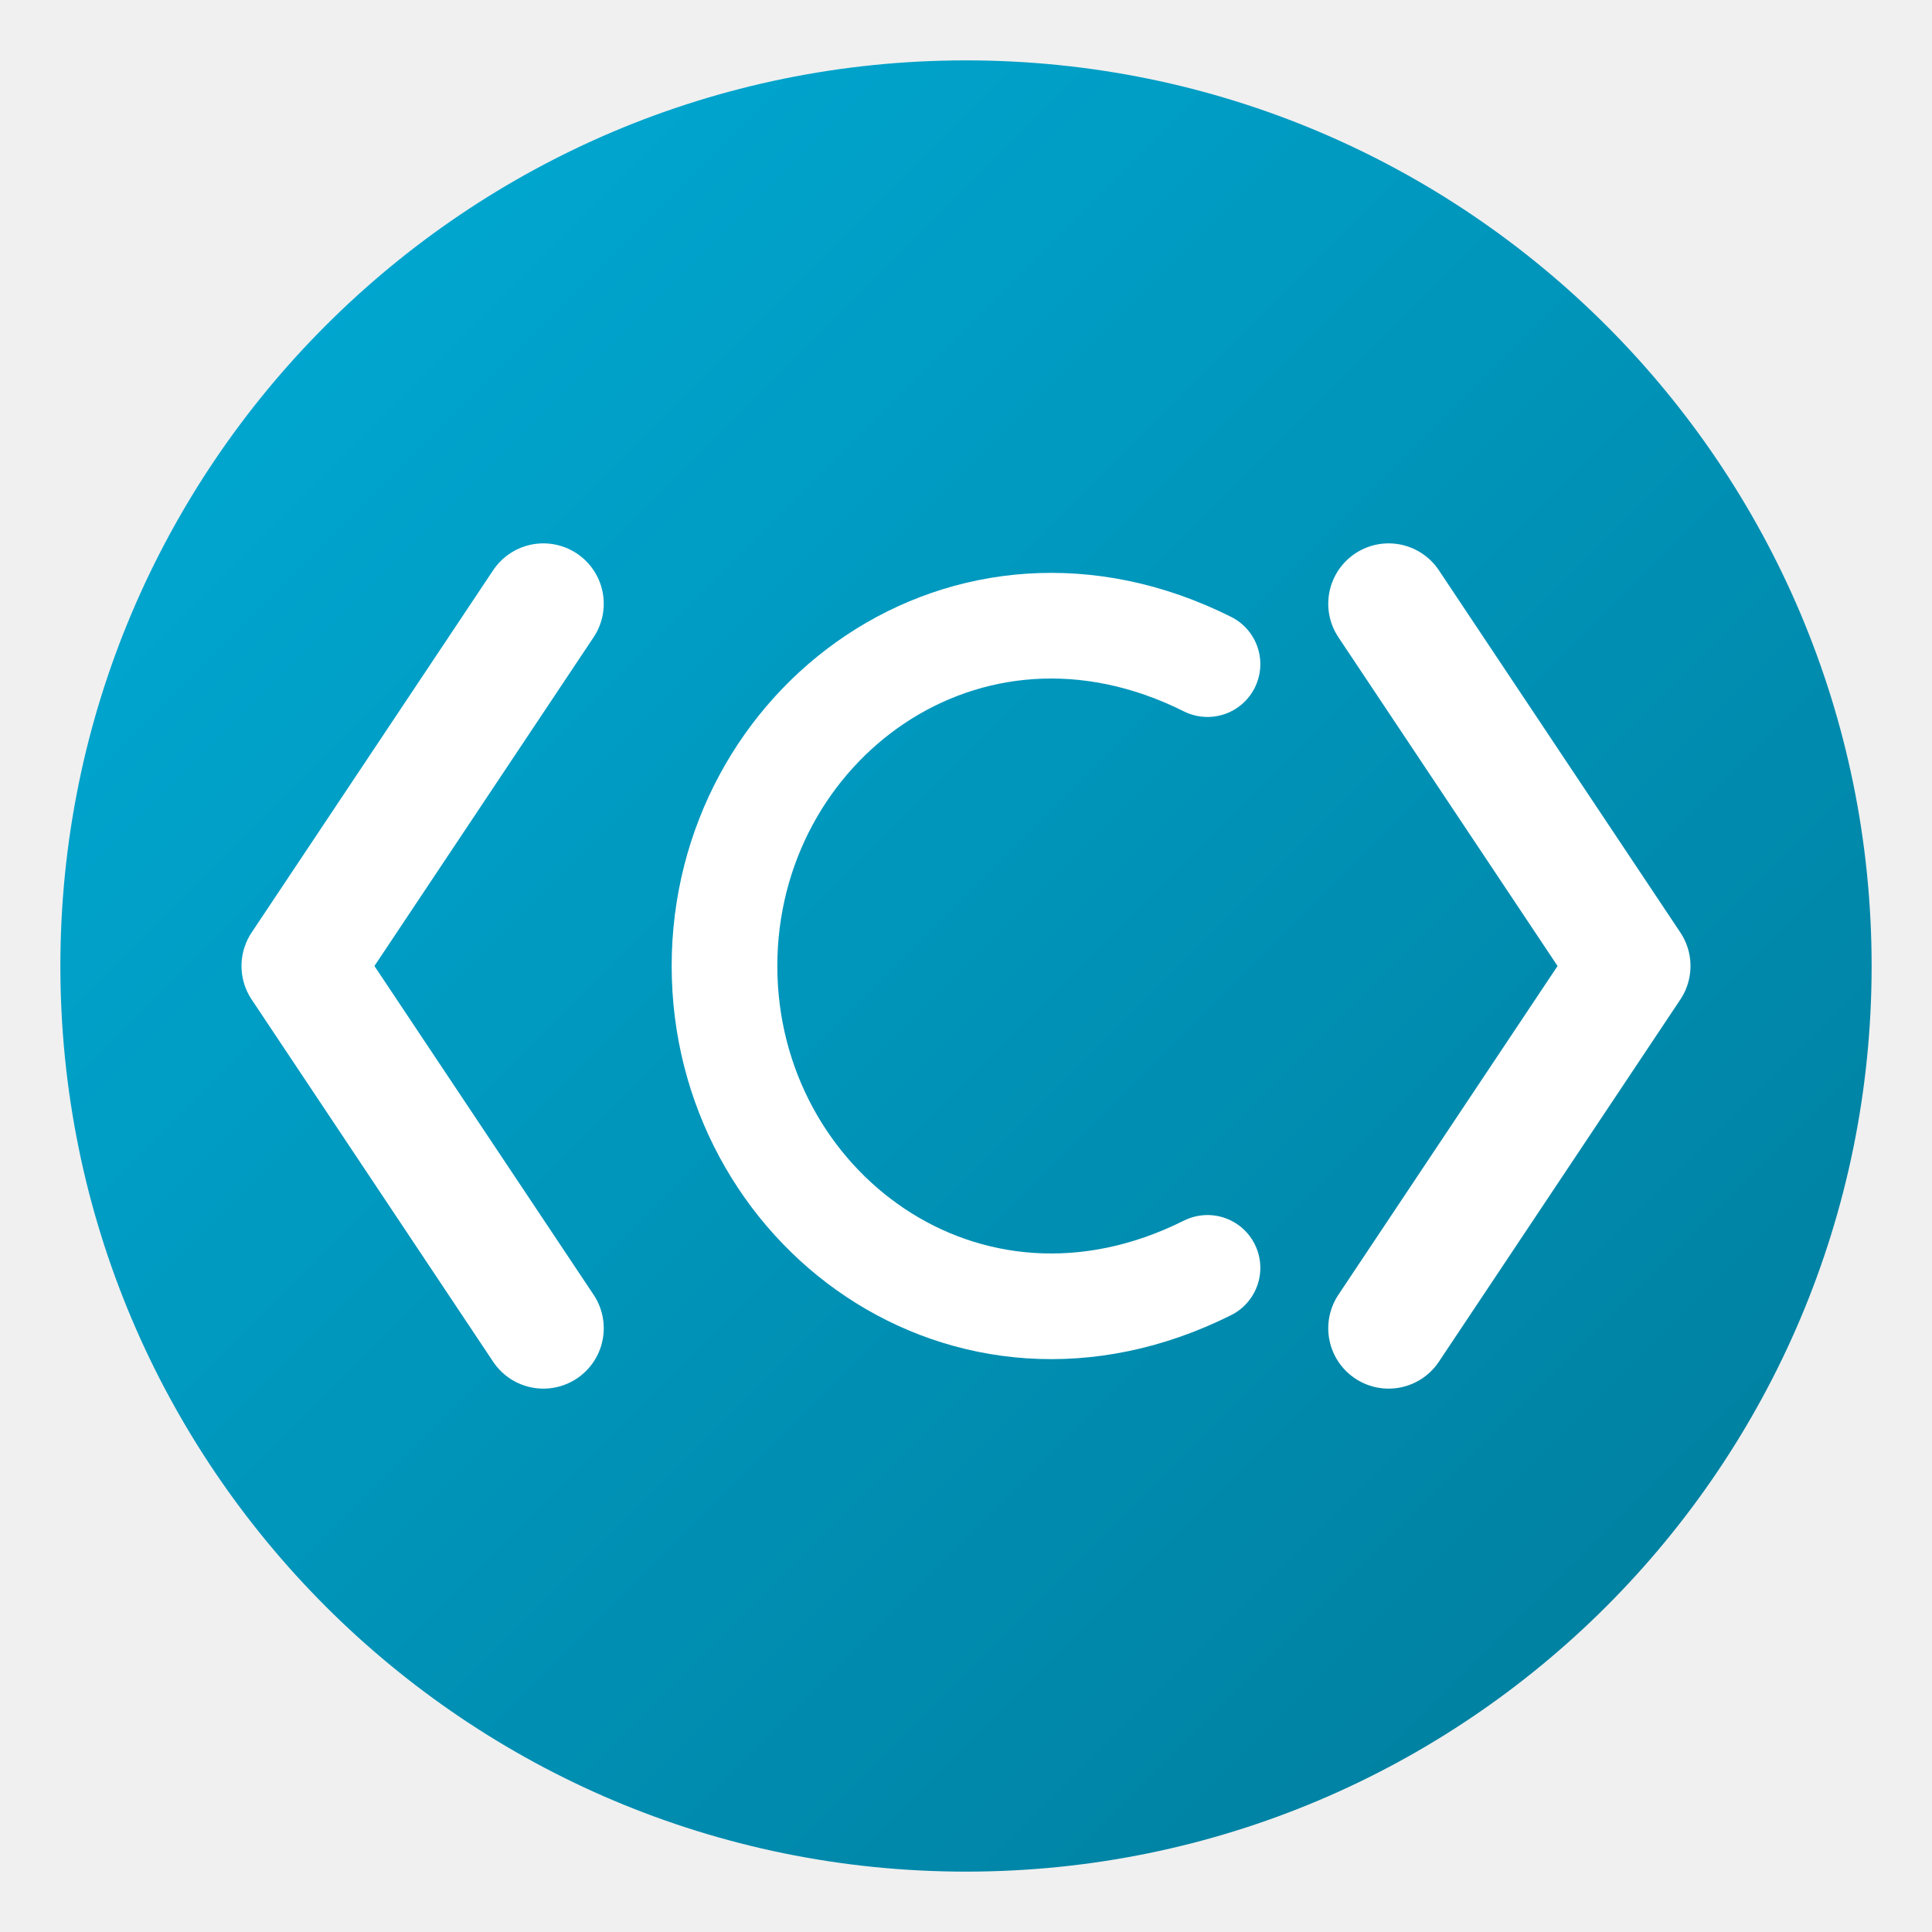
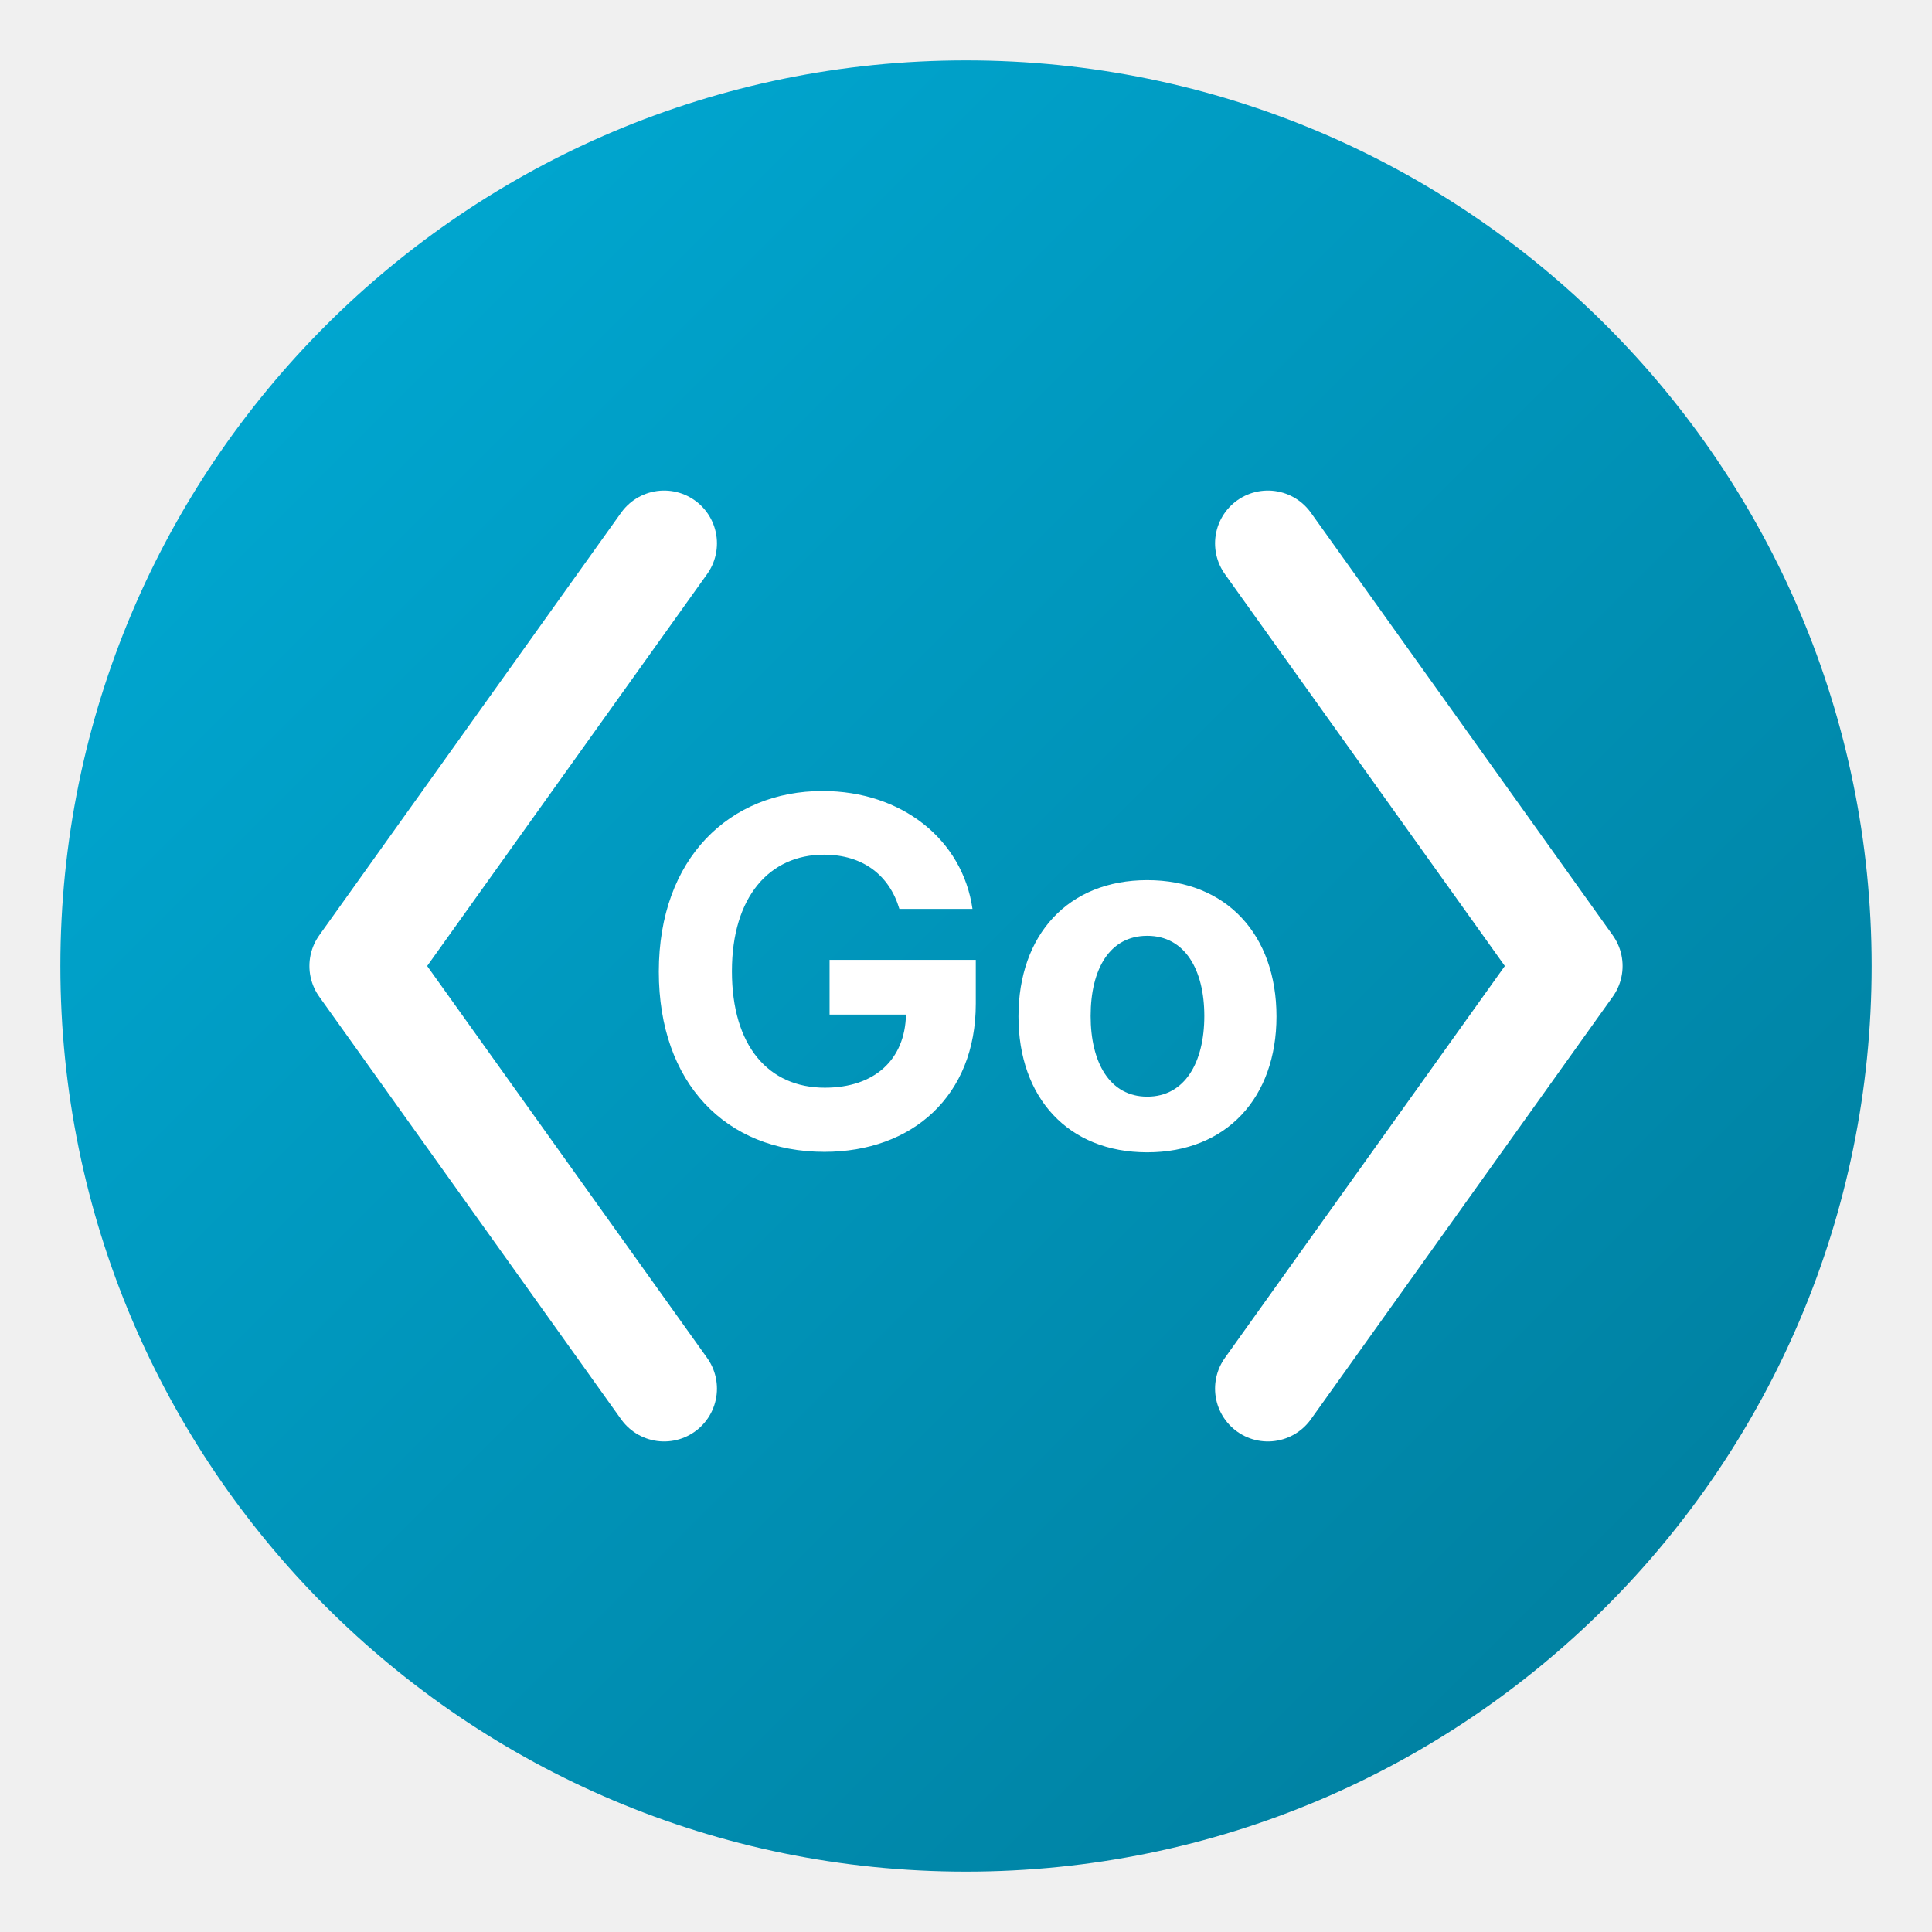
<svg xmlns="http://www.w3.org/2000/svg" viewBox="0 0 64 64" width="64" height="64">
  <defs>
-     <linearGradient id="grad" x1="0%" y1="0%" x2="100%" y2="100%">
+     <linearGradient id="goGrad" x1="0%" y1="0%" x2="100%" y2="100%">
      <stop offset="0%" style="stop-color:#00ADD8" />
      <stop offset="100%" style="stop-color:#007A99" />
    </linearGradient>
  </defs>
-   <circle cx="32" cy="32" r="30" fill="url(#grad)" />
-   <path d="M18 20 L10 32 L18 44" stroke="white" stroke-width="4" fill="none" stroke-linecap="round" stroke-linejoin="round" />
-   <path d="M40 22 C32 18, 24 24, 24 32 C24 40, 32 46, 40 42" stroke="white" stroke-width="3.5" fill="none" stroke-linecap="round" />
-   <path d="M46 20 L54 32 L46 44" stroke="white" stroke-width="4" fill="none" stroke-linecap="round" stroke-linejoin="round" />
+   <circle cx="32" cy="32" r="30" fill="url(#goGrad)" />
+   <path d="M22 18 L12 32 L22 46" stroke="white" stroke-width="3.5" fill="none" stroke-linecap="round" stroke-linejoin="round" />
+   <text x="32" y="38" font-family="system-ui, -apple-system, sans-serif" font-size="16" font-weight="700" fill="white" text-anchor="middle">Go</text>
+   <path d="M42 18 L52 32 L42 46" stroke="white" stroke-width="3.5" fill="none" stroke-linecap="round" stroke-linejoin="round" />
</svg>
